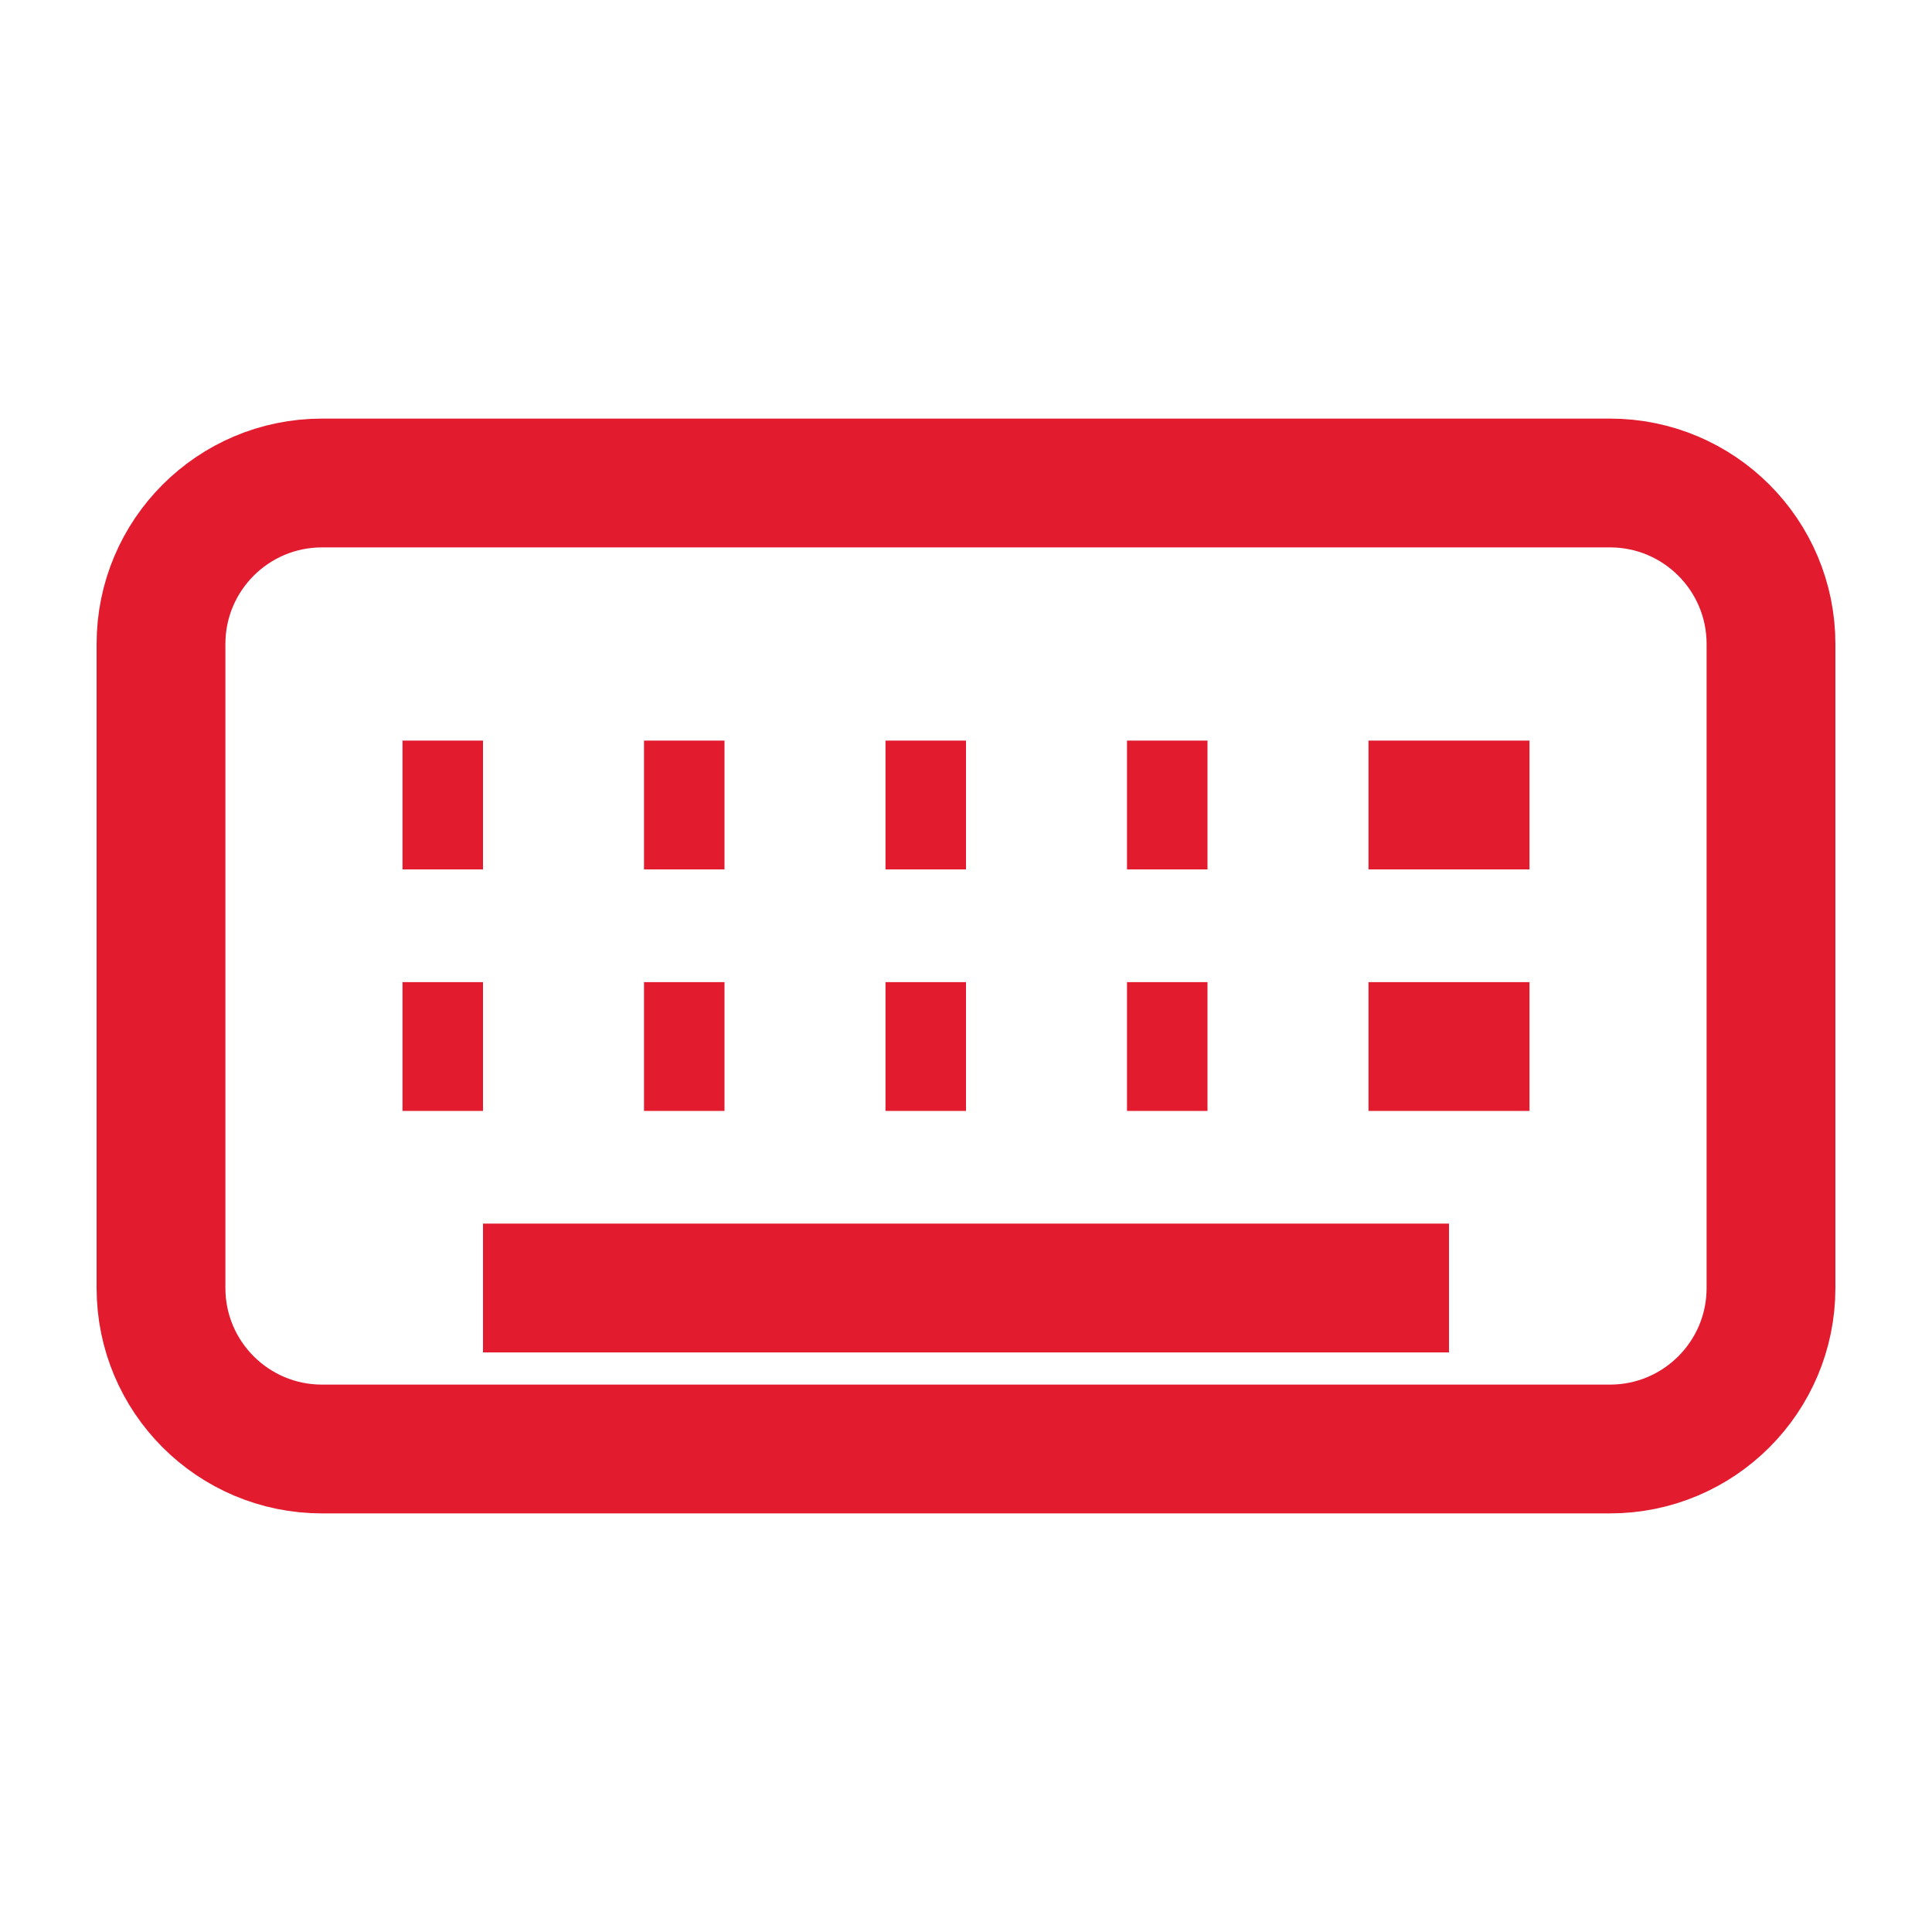
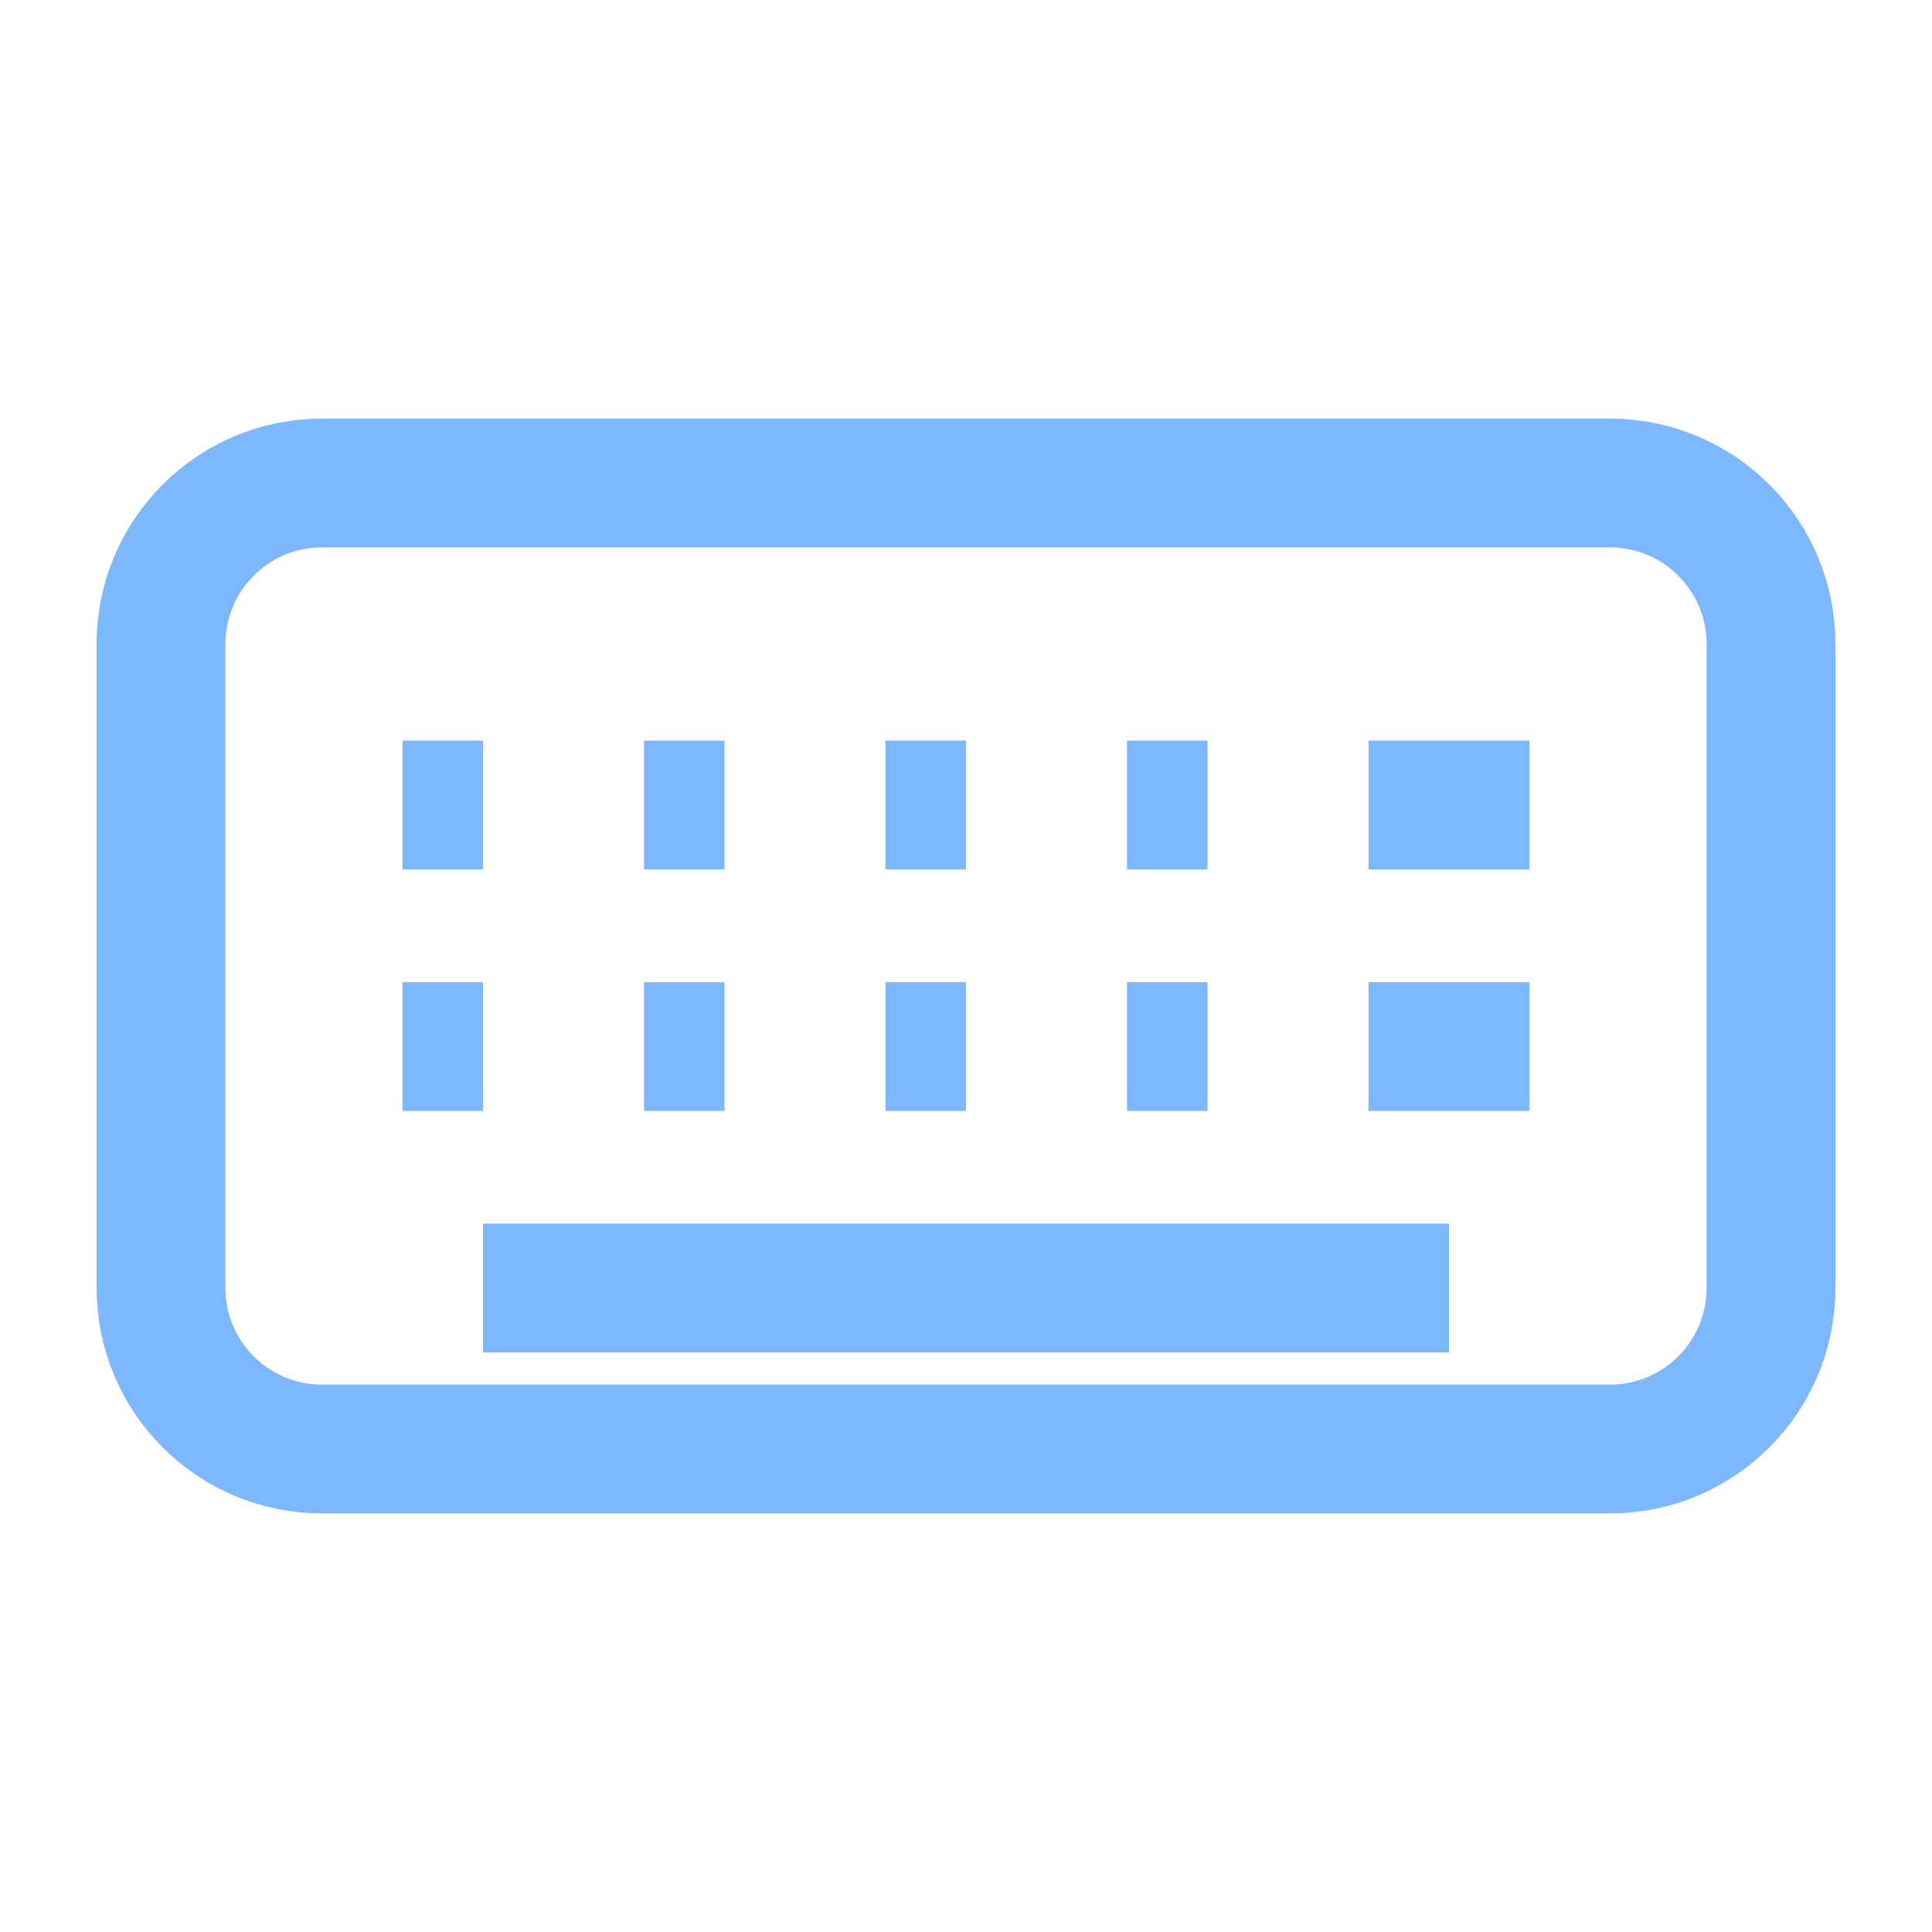
<svg xmlns="http://www.w3.org/2000/svg" viewBox="0 0 24 24">
-   <g fill="none" stroke="#E31B2F" stroke-width="1.6" stroke-linejoin="round">
+   <g fill="none" stroke="#7DB7FF" stroke-width="1.6" stroke-linejoin="round">
    <rect x="2" y="6" width="20" height="12" rx="2" />
    <path d="M5 10h1M8 10h1M11 10h1M14 10h1M17 10h2M5 13h1M8 13h1M11 13h1M14 13h1M17 13h2M6 16h12" />
  </g>
</svg>
